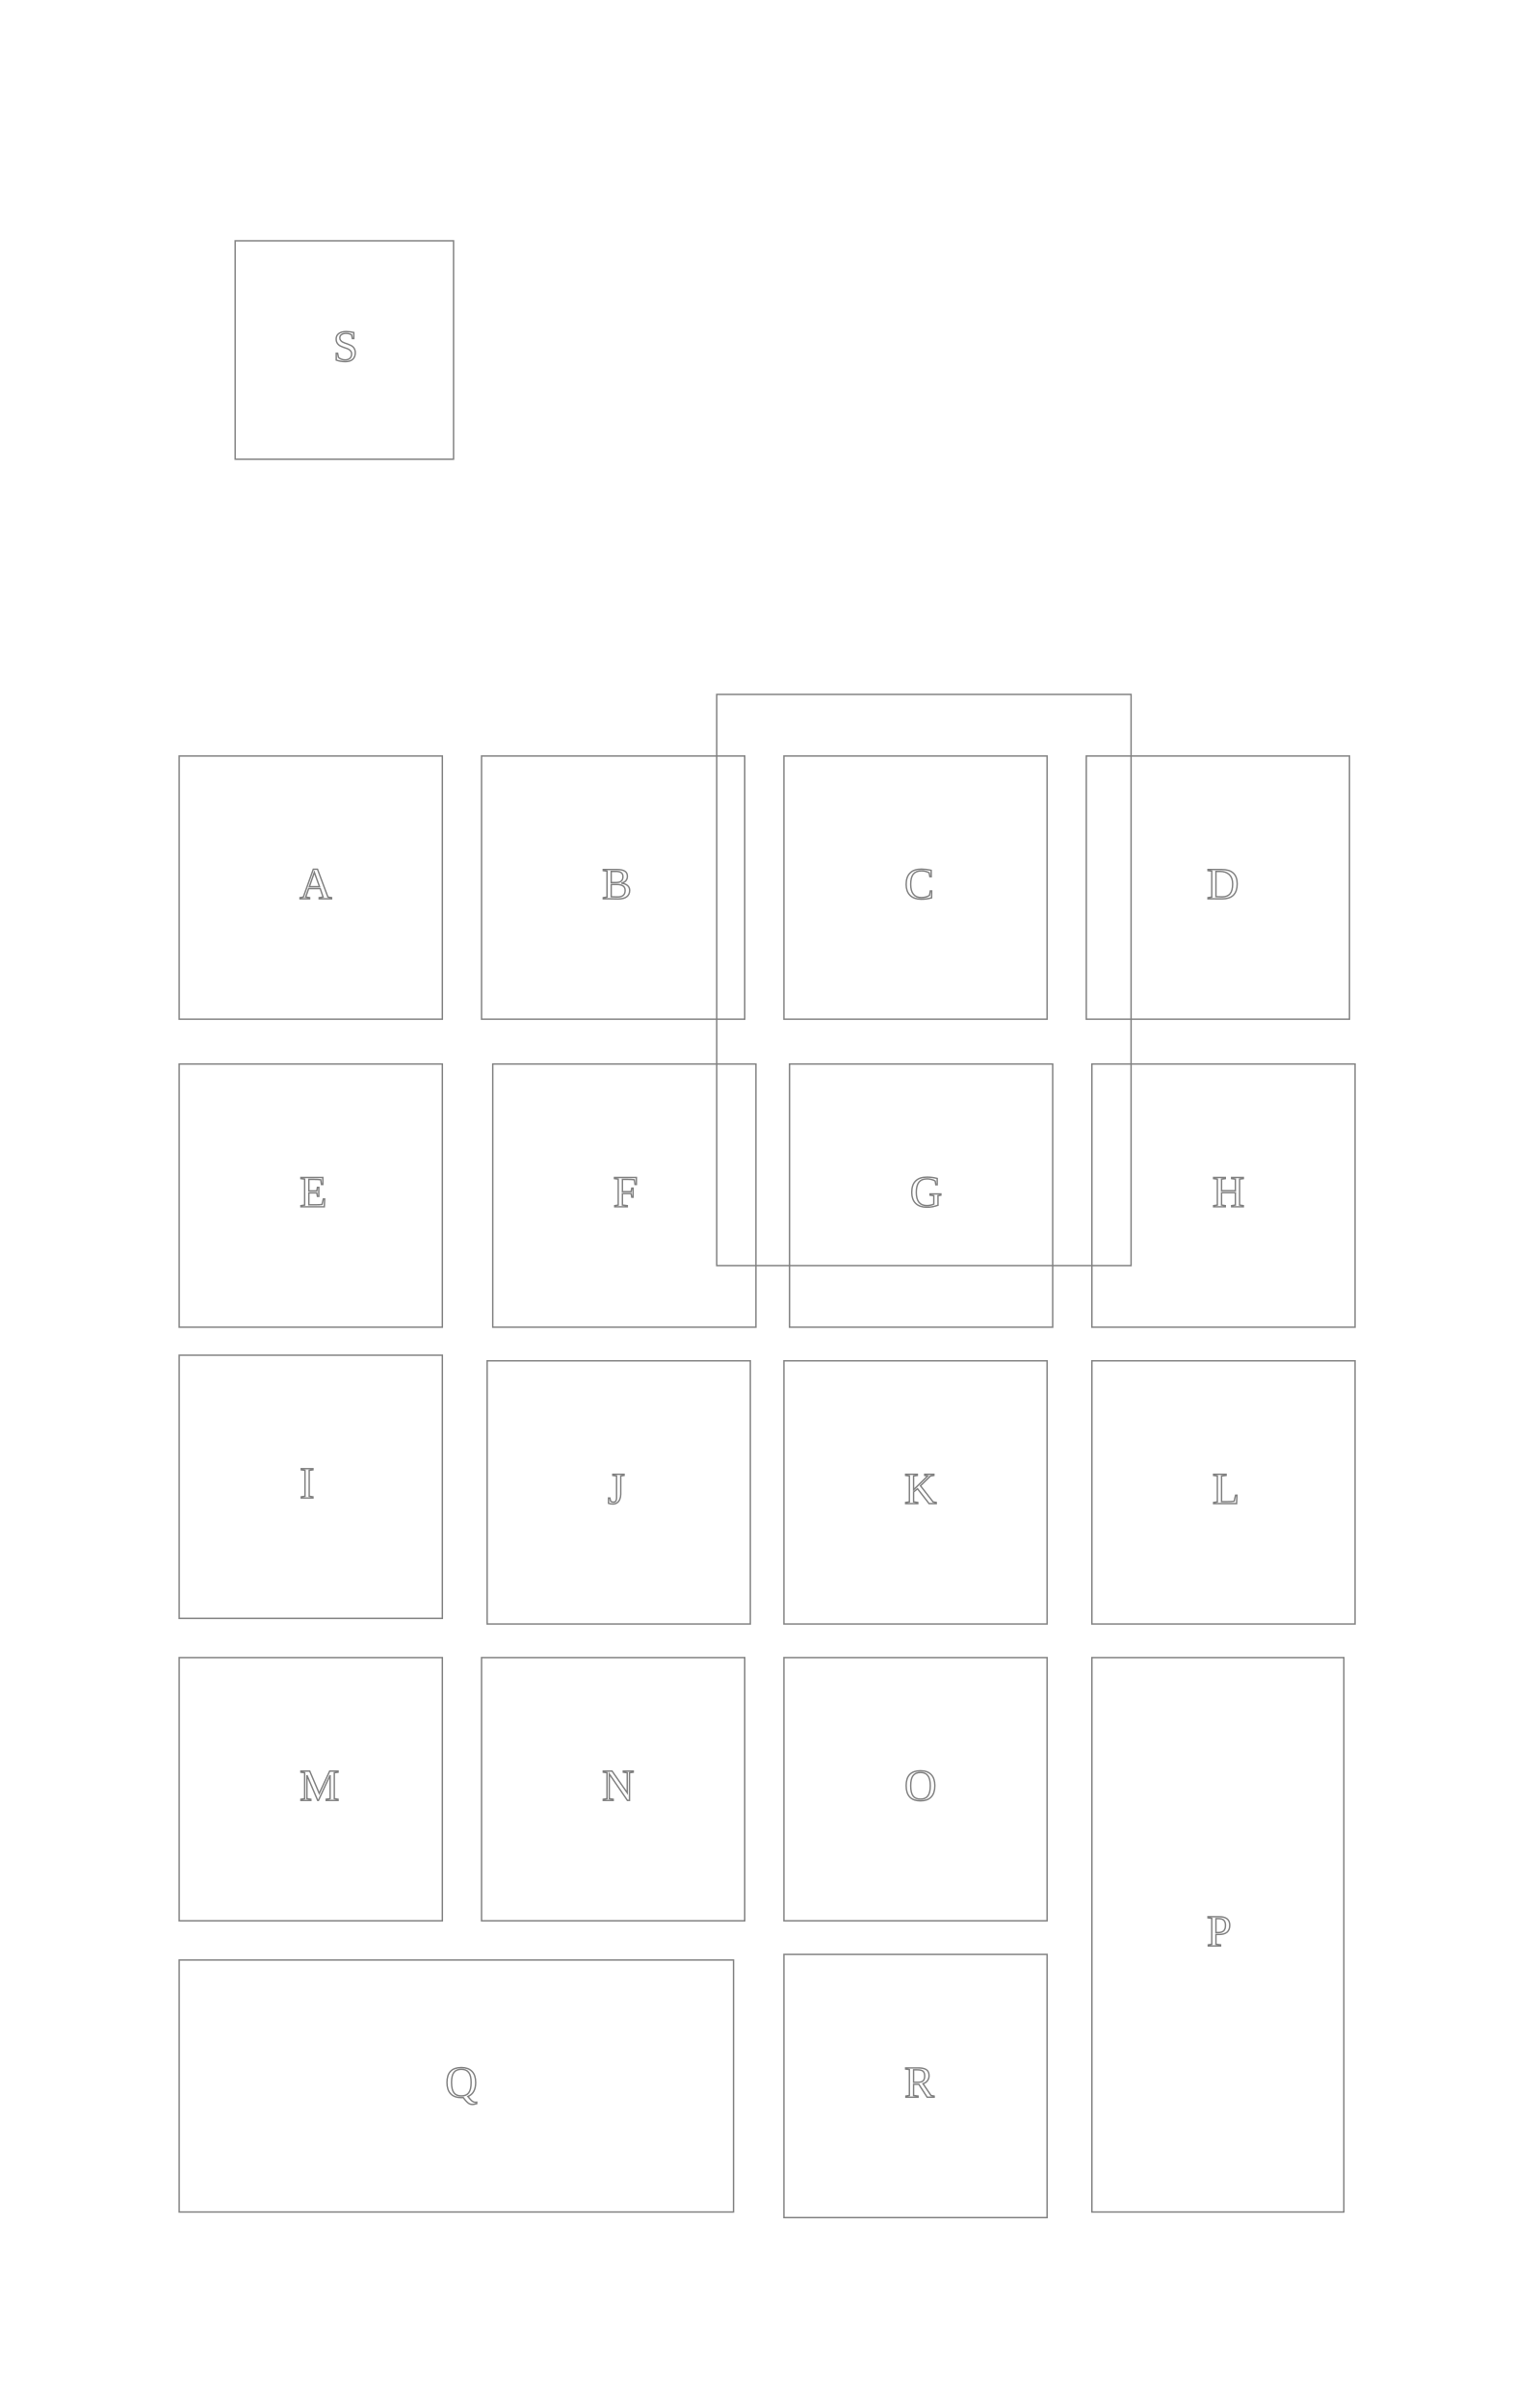
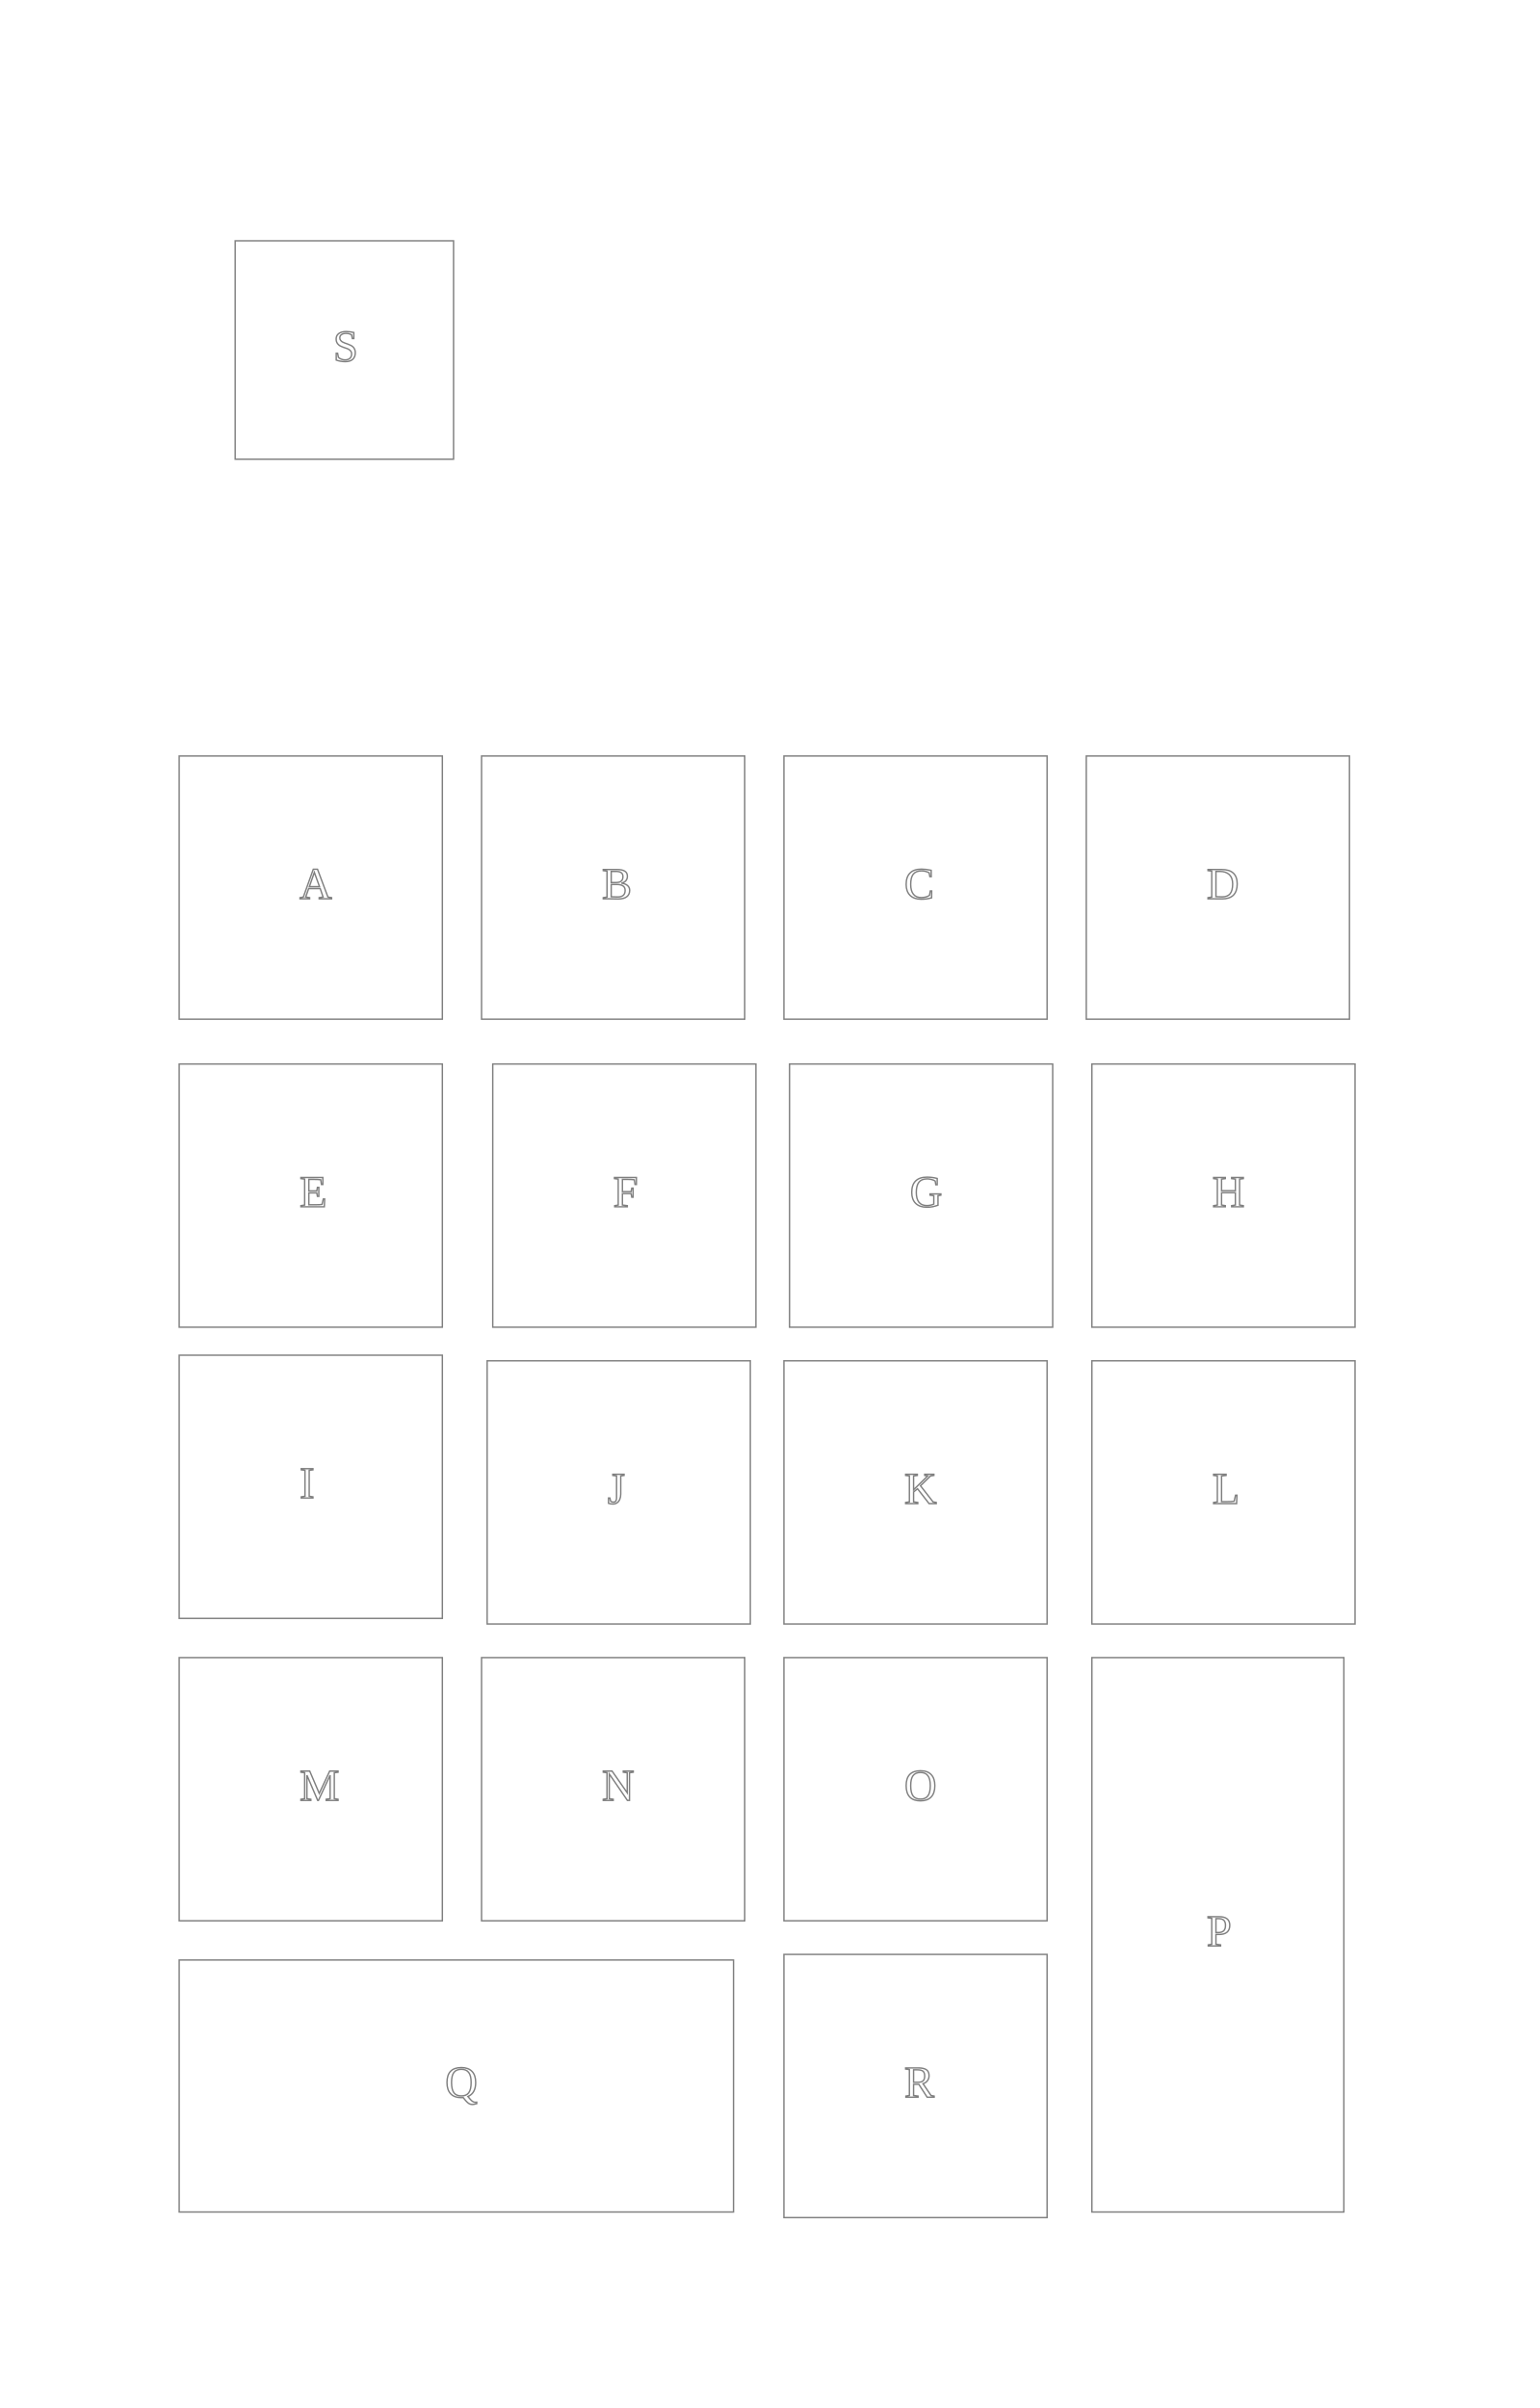
<svg xmlns="http://www.w3.org/2000/svg" version="1.1" style="color:#000000;stroke:#7f7f7f;fill:none;stroke-width:.25;font-size:8" id="huion-mini-keydial-kd100" width="275" height="430">
-   <rect x="128" y="124" width="74" height="102" />
-   <g>
+   <defs id="defs19" />
+   <g id="g1">
    <rect id="ButtonA" class="A Button" x="32" y="135" width="47" height="47" />
    <text id="LabelA" class="A Label" x="53.5" y="160.5" style="text-anchor:start;">A</text>
  </g>
-   <g>
+   <g id="g2">
    <rect id="ButtonB" class="B Button" x="86" y="135" width="47" height="47" />
    <text id="LabelB" class="B Label" x="107.5" y="160.5" style="text-anchor:start;">B</text>
  </g>
-   <g>
+   <g id="g3">
    <rect id="ButtonC" class="C Button" x="140" y="135" width="47" height="47" />
    <text id="LabelC" class="C Label" x="161.5" y="160.5" style="text-anchor:start;">C</text>
  </g>
-   <g>
+   <g id="g4">
    <rect id="ButtonD" class="D Button" x="194" y="135" width="47" height="47" />
    <text id="LabelD" class="D Label" x="215.5" y="160.5" style="text-anchor:start;">D</text>
  </g>
-   <g>
+   <g id="g5">
    <rect id="ButtonE" class="E Button" x="32" y="190" width="47" height="47" />
    <text id="LabelE" class="E Label" x="53.5" y="215.5" style="text-anchor:start;">E</text>
  </g>
-   <g>
+   <g id="g6">
    <rect id="ButtonF" class="F Button" x="88" y="190" width="47" height="47" />
    <text id="LabelF" class="F Label" x="109.5" y="215.5" style="text-anchor:start;">F</text>
  </g>
-   <g>
+   <g id="g7">
    <rect id="ButtonG" class="G Button" x="141" y="190" width="47" height="47" />
    <text id="LabelG" class="G Label" x="162.5" y="215.5" style="text-anchor:start;">G</text>
  </g>
-   <g>
+   <g id="g8">
    <rect id="ButtonH" class="H Button" x="195" y="190" width="47" height="47" />
    <text id="LabelH" class="H Label" x="216.5" y="215.5" style="text-anchor:start;">H</text>
  </g>
-   <g>
+   <g id="g9">
    <rect id="ButtonI" class="I Button" x="32" y="242" width="47" height="47" />
    <text id="LabelI" class="I Label" x="53.5" y="267.5" style="text-anchor:start;">I</text>
  </g>
-   <g>
+   <g id="g10">
    <rect id="ButtonJ" class="J Button" x="87" y="243" width="47" height="47" />
    <text id="LabelJ" class="J Label" x="108.5" y="268.5" style="text-anchor:start;">J</text>
  </g>
-   <g>
+   <g id="g11">
    <rect id="ButtonK" class="K Button" x="140" y="243" width="47" height="47" />
    <text id="LabelK" class="K Label" x="161.5" y="268.5" style="text-anchor:start;">K</text>
  </g>
-   <g>
+   <g id="g12">
    <rect id="ButtonL" class="L Button" x="195" y="243" width="47" height="47" />
    <text id="LabelL" class="L Label" x="216.5" y="268.5" style="text-anchor:start;">L</text>
  </g>
-   <g>
+   <g id="g13">
    <rect id="ButtonM" class="M Button" x="32" y="296" width="47" height="47" />
    <text id="LabelM" class="M Label" x="53.5" y="321.5" style="text-anchor:start;">M</text>
  </g>
-   <g>
+   <g id="g14">
    <rect id="ButtonN" class="N Button" x="86" y="296" width="47" height="47" />
    <text id="LabelN" class="N Label" x="107.5" y="321.5" style="text-anchor:start;">N</text>
  </g>
-   <g>
+   <g id="g15">
    <rect id="ButtonO" class="O Button" x="140" y="296" width="47" height="47" />
    <text id="LabelO" class="O Label" x="161.5" y="321.5" style="text-anchor:start;">O</text>
  </g>
-   <g>
+   <g id="g16">
    <rect id="ButtonP" class="P Button" x="195" y="296" width="45" height="99" />
    <text id="LabelP" class="P Label" x="215.5" y="347.5" style="text-anchor:start;">P</text>
  </g>
-   <g>
+   <g id="g17">
    <rect id="ButtonQ" class="Q Button" x="32" y="350" width="99" height="45" />
    <text id="LabelQ" class="Q Label" x="79.5" y="374.5" style="text-anchor:start;">Q</text>
  </g>
-   <g>
+   <g id="g18">
    <rect id="ButtonR" class="R Button" x="140" y="349" width="47" height="47" />
    <text id="LabelR" class="R Label" x="161.5" y="374.5" style="text-anchor:start;">R</text>
  </g>
-   <g>
+   <g id="g19">
    <rect id="ButtonS" class="S Button" x="42" y="43" width="39" height="39" />
    <text id="LabelS" class="S Label" x="59.5" y="64.5" style="text-anchor:start;">S</text>
  </g>
</svg>
